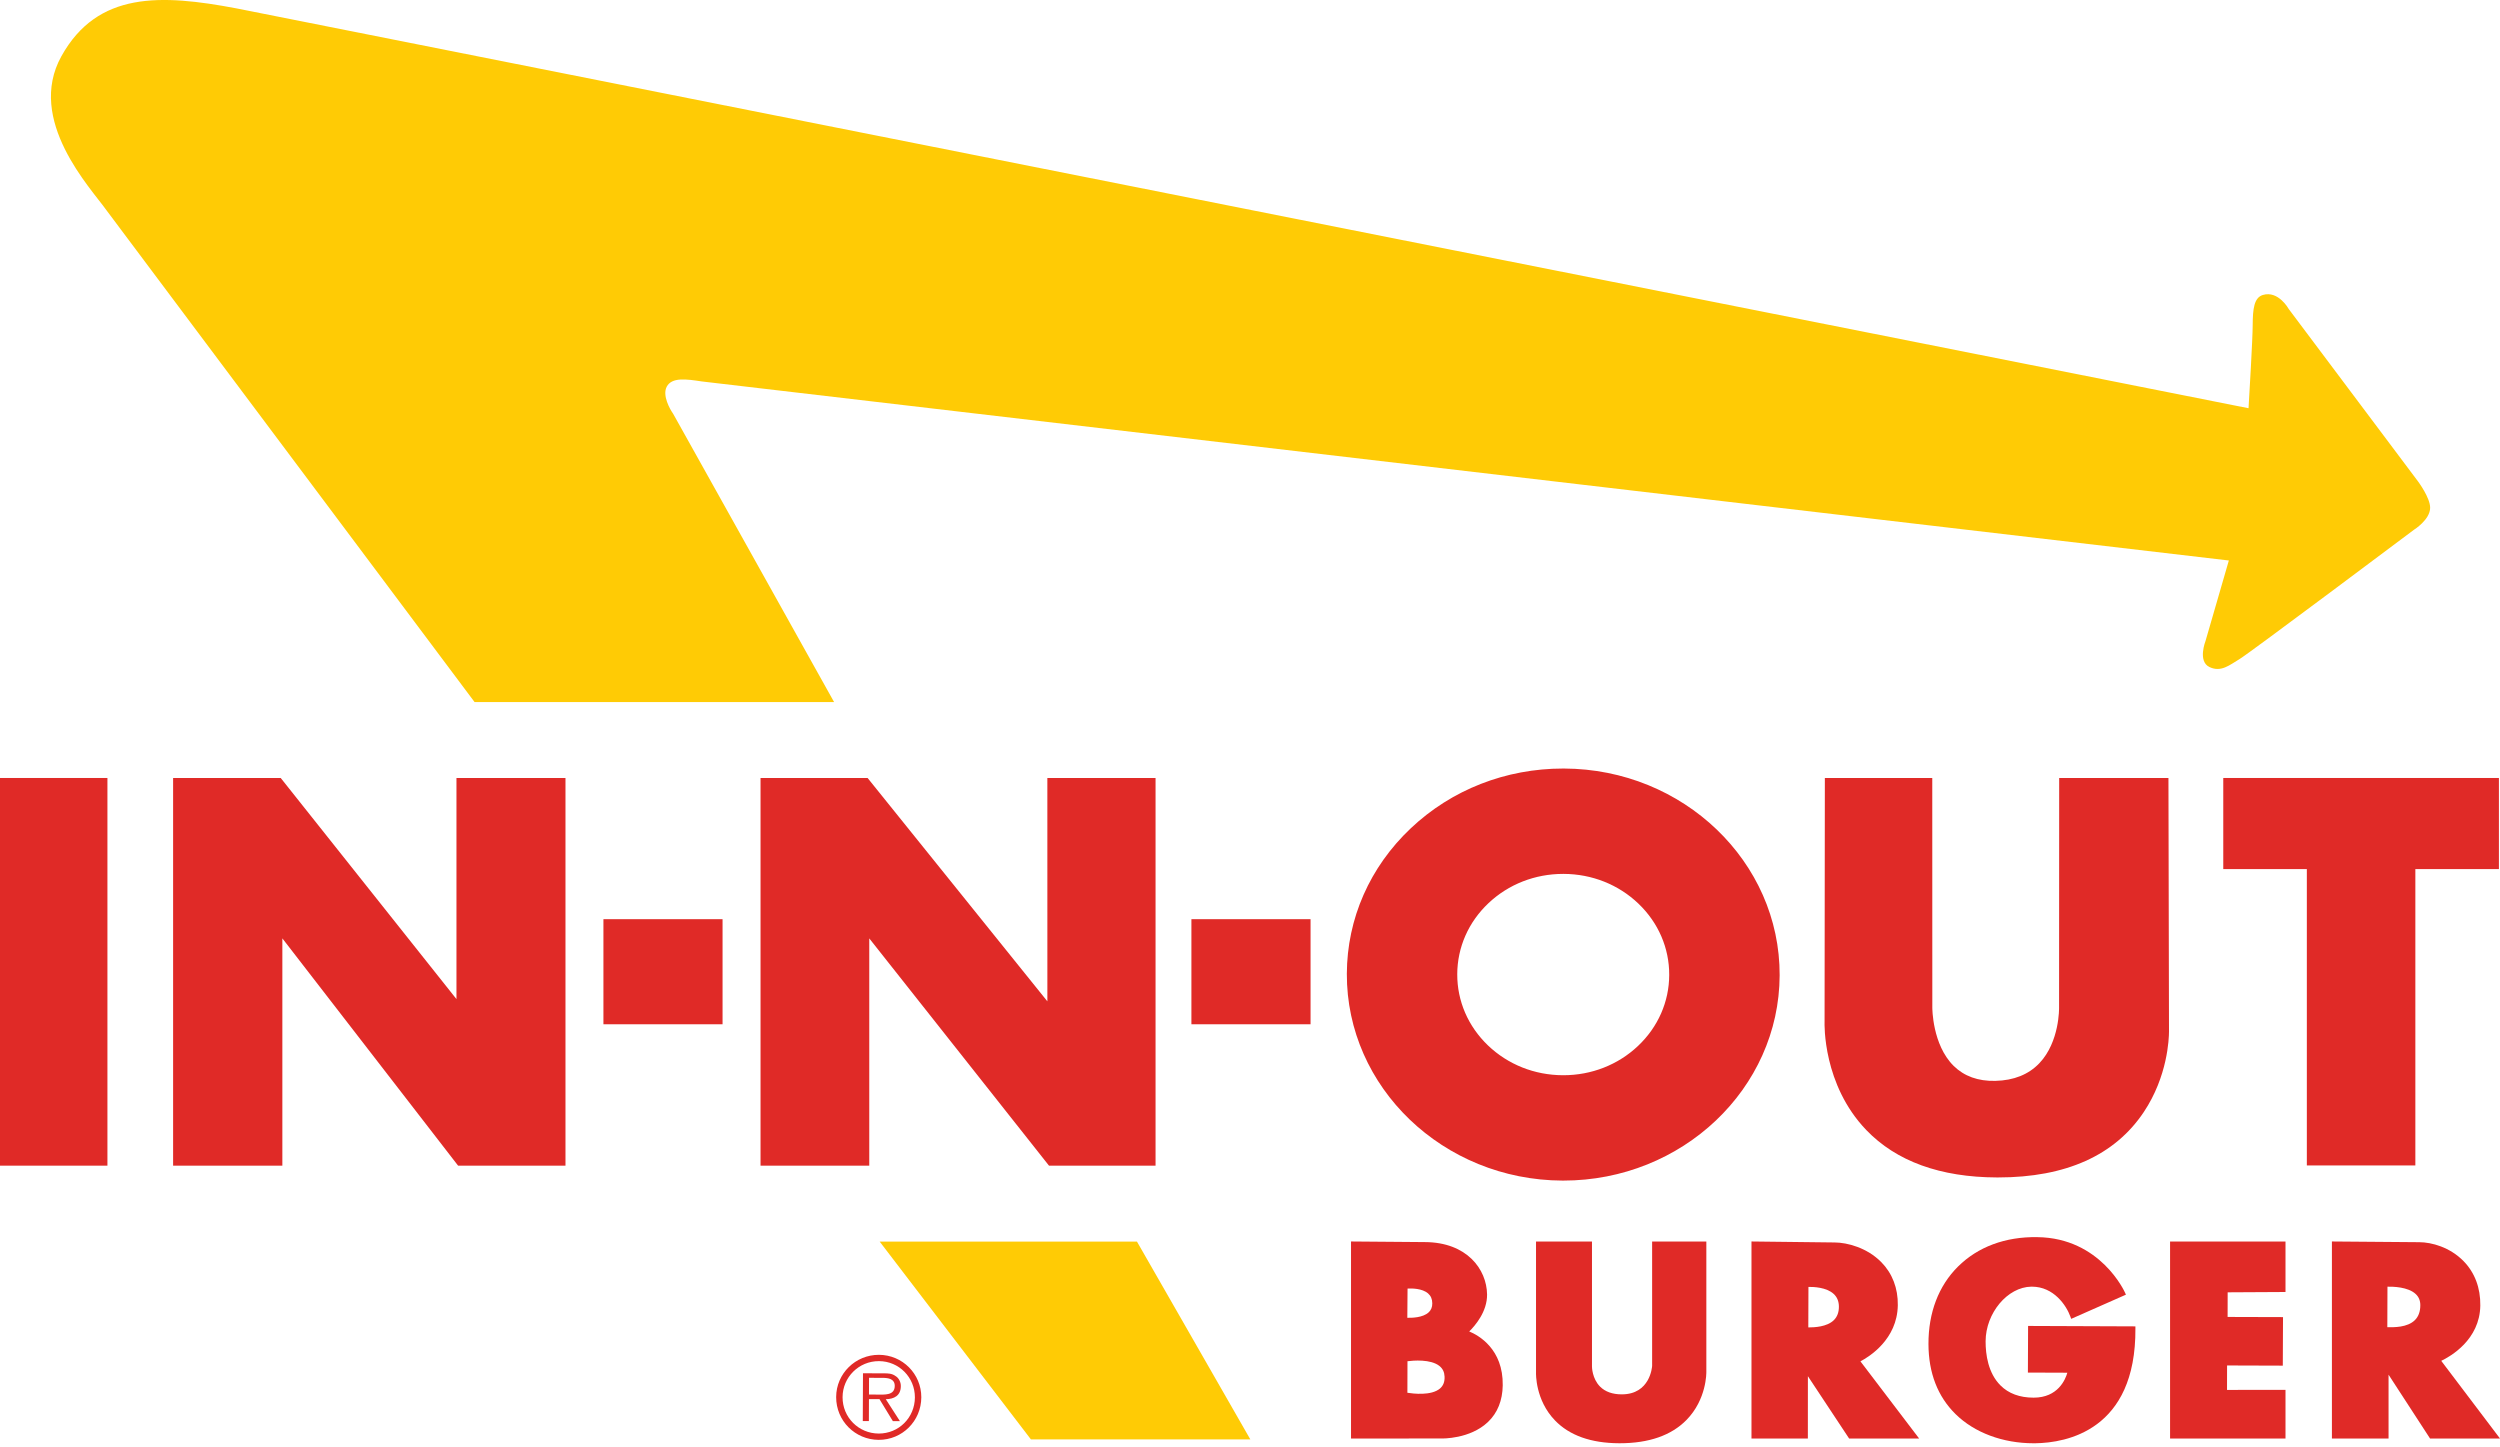
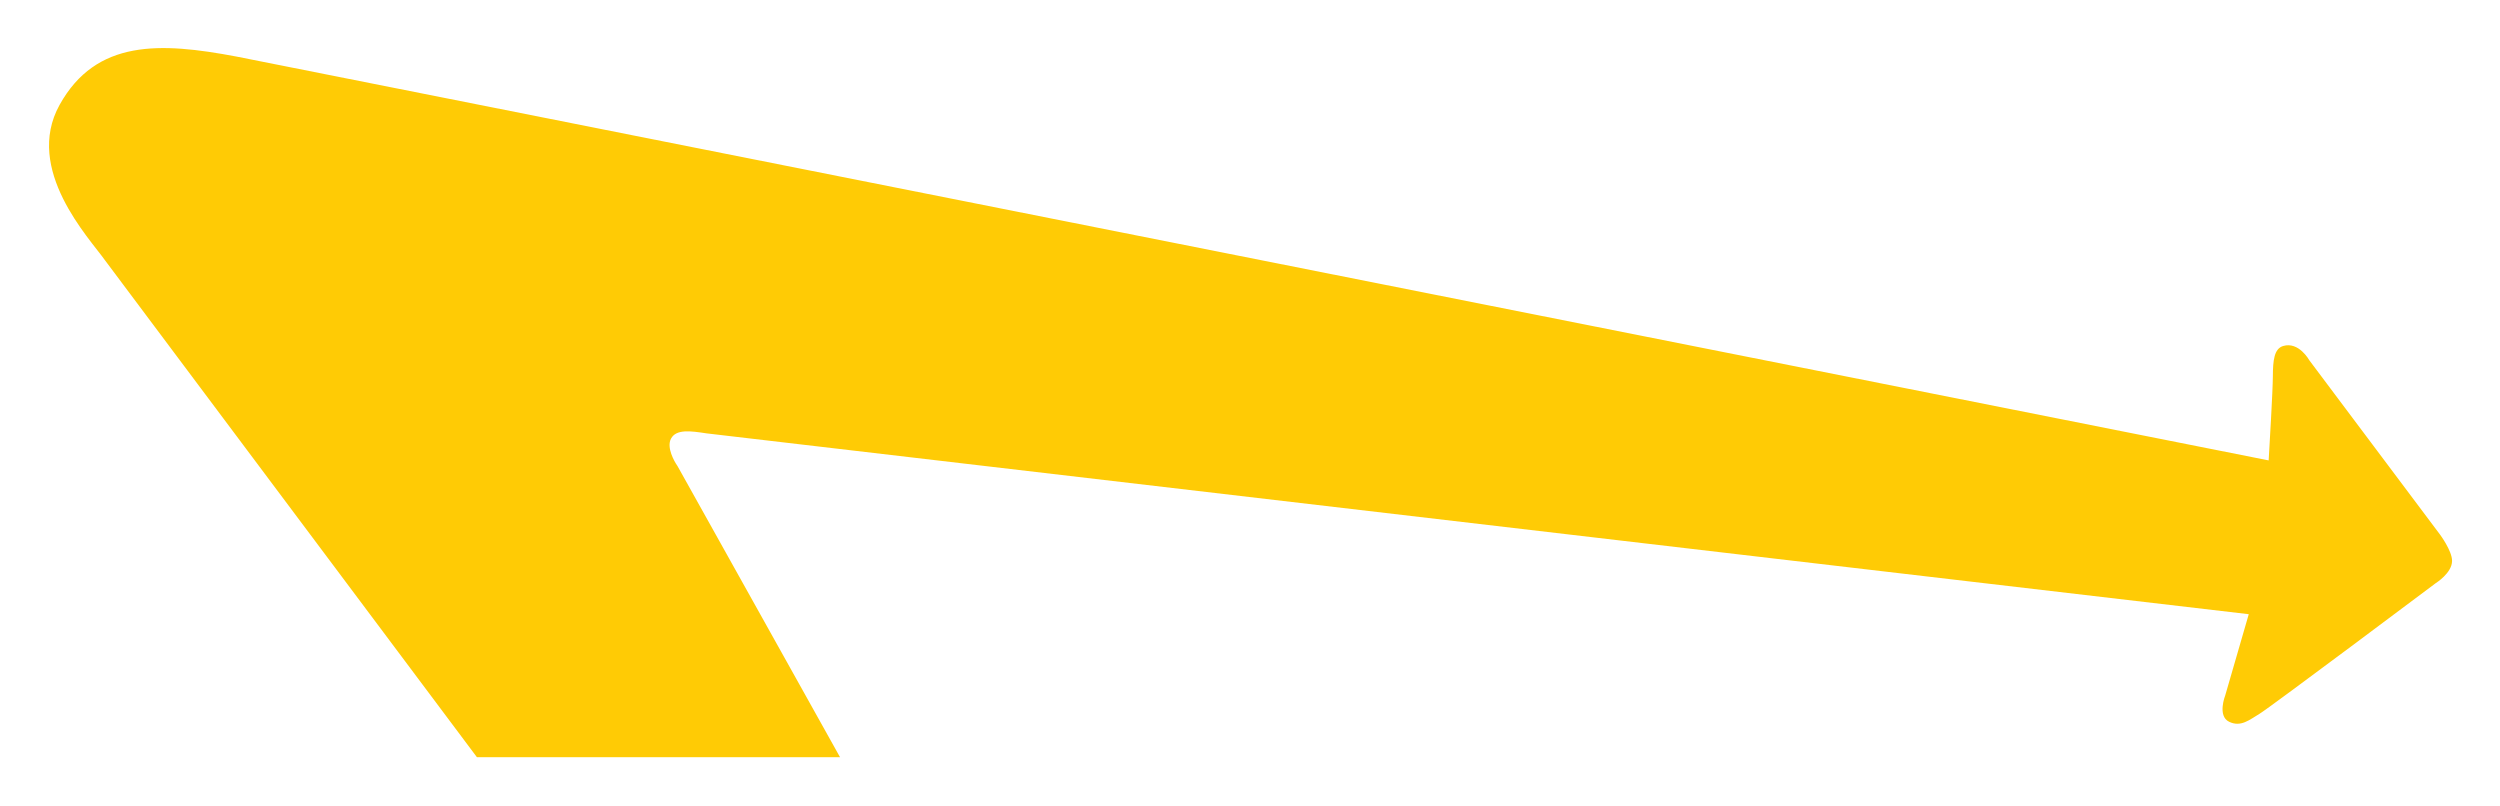
- <svg xmlns="http://www.w3.org/2000/svg" version="1.1" id="Layer_1" x="0px" y="0px" width="140px" height="81px" viewBox="0 0 140 81" enable-background="new 0 0 140 81" xml:space="preserve">
+ <svg xmlns="http://www.w3.org/2000/svg" version="1.1" id="Layer_1" x="0px" y="0px" width="138.611" height="44.671" viewBox="0.134 -2.666 138.611 44.671" enable-background="new 0 0 140 81" xml:space="preserve">
  <g>
-     <path fill="#E02A27" d="M82.277,74.561c0.315-0.309,1.013-1.102,0.999-2.076c-0.022-1.404-1.123-2.919-3.487-2.928l-4.132-0.034   v11.035l5.037-0.003c0.067,0.003,1.624,0.039,2.636-0.927c0.531-0.506,0.809-1.196,0.823-2.047   C84.186,75.546,82.799,74.777,82.277,74.561 M78.823,72.16c0.237-0.014,0.821-0.013,1.15,0.273c0.155,0.135,0.232,0.315,0.235,0.55   c0.003,0.214-0.065,0.382-0.207,0.512c-0.325,0.298-0.942,0.308-1.191,0.301L78.823,72.16z M80.638,77.758   c-0.486,0.413-1.506,0.288-1.824,0.237l0.005-1.766c0.314-0.041,1.297-0.129,1.791,0.267c0.182,0.146,0.275,0.339,0.286,0.591   C80.909,77.38,80.824,77.599,80.638,77.758" />
-     <path fill="#E02A27" d="M95.554,69.524h-3.035v6.964c-0.003,0.065-0.113,1.596-1.7,1.596c-0.52,0-0.928-0.146-1.215-0.434   c-0.45-0.451-0.453-1.109-0.453-1.117v-7.009h-3.134v7.336c-0.002,0.062-0.042,1.537,1.058,2.68   c0.812,0.845,2.021,1.276,3.596,1.282h0.034c1.631,0,2.889-0.438,3.737-1.303c1.134-1.157,1.114-2.643,1.113-2.702V69.524z" />
-     <path fill="#E02A27" d="M106.277,73.091c0.014-0.948-0.306-1.781-0.921-2.407c-0.798-0.812-1.908-1.104-2.617-1.106l-4.656-0.055   v11.036h3.157l0.002-3.492l2.31,3.492h3.921l-3.289-4.324C104.665,75.983,106.25,75.012,106.277,73.091 M102.7,73.924   c-0.384,0.382-1.088,0.411-1.435,0.412l0.008-2.269c0.275-0.004,1.003,0.016,1.412,0.392c0.195,0.178,0.293,0.419,0.293,0.717   C102.979,73.489,102.885,73.74,102.7,73.924" />
-     <path fill="#E02A27" d="M113.573,74.253l-0.011,2.611l2.209,0.008c-0.108,0.38-0.524,1.397-1.887,1.397   c-0.779,0-1.405-0.231-1.86-0.688c-0.69-0.693-0.832-1.726-0.83-2.47c0.006-1.581,1.225-3.038,2.559-3.058c0.011,0,0.022,0,0.034,0   c1.225,0,1.931,1.054,2.156,1.682l0.044,0.121l3.064-1.354l-0.048-0.109c-0.013-0.031-1.369-3.073-4.917-3.113   c-1.795-0.03-3.33,0.549-4.436,1.646c-1.088,1.08-1.661,2.58-1.656,4.34c0.005,1.619,0.517,2.94,1.52,3.926   c1.058,1.04,2.646,1.631,4.368,1.631c0.036,0,0.073,0,0.109-0.001c1.695-0.024,5.631-0.7,5.592-6.426l-0.001-0.119L113.573,74.253z   " />
-     <polygon fill="#E02A27" points="121.524,80.558 127.988,80.558 127.988,77.832 124.713,77.835 124.716,76.466 127.837,76.476   127.849,73.758 124.746,73.749 124.749,72.37 127.988,72.352 127.988,69.524 121.524,69.524  " />
-     <path fill="#E02A27" d="M136.709,76.207c0.505-0.24,2.162-1.175,2.188-3.097c0.014-0.989-0.312-1.85-0.941-2.49   c-0.762-0.775-1.778-1.054-2.475-1.057l-4.894-0.04v11.035h3.172v-3.576l2.325,3.576L140,80.557L136.709,76.207z M135.231,73.93   c-0.42,0.411-1.17,0.402-1.541,0.392l0.008-2.268c0.301-0.005,1.142,0.007,1.576,0.407c0.177,0.164,0.264,0.369,0.264,0.628   C135.538,73.448,135.435,73.73,135.231,73.93" />
-     <polygon fill="#FFCB05" points="49.261,69.528 57.73,80.605 70.018,80.605 63.669,69.528  " />
    <path fill="#FFCB05" d="M135.42,26.974l-7.248-9.665c0,0-0.579-1.057-1.454-0.79c-0.491,0.15-0.563,0.783-0.567,1.679   c-0.003,0.791-0.189,3.933-0.233,4.663L13.234,0.468c-4.21-0.795-7.772-0.964-9.797,2.683C1.451,6.73,5.094,10.545,5.959,11.77   l20.618,27.547H46.71L37.701,23.18l-0.03-0.047c-0.137-0.196-0.598-0.984-0.333-1.48c0.288-0.54,1.092-0.425,1.964-0.292   l85.513,10.027l-1.306,4.507c0,0-0.449,1.137,0.219,1.458c0.647,0.311,1.121-0.107,1.682-0.442   c0.562-0.334,9.777-7.248,9.777-7.248s0.898-0.557,0.901-1.229C136.089,27.873,135.42,26.974,135.42,26.974" />
-     <path fill="#E02A27" d="M51.593,78.25c-0.005,1.333-1.073,2.387-2.387,2.382c-1.32-0.005-2.386-1.067-2.381-2.399   c0.005-1.313,1.079-2.367,2.399-2.363C50.538,75.875,51.597,76.938,51.593,78.25 M47.184,78.241   c-0.005,1.131,0.898,2.034,2.023,2.038s2.022-0.892,2.027-2.023c0.004-1.119-0.886-2.029-2.012-2.033   C48.097,76.219,47.188,77.122,47.184,78.241 M50.396,79.585L50,79.583l-0.749-1.231l-0.59-0.002l-0.004,1.229l-0.341-0.001   l0.011-2.675l1.173,0.004c0.219,0.001,0.444,0.001,0.644,0.148c0.194,0.11,0.309,0.354,0.302,0.573   c-0.002,0.529-0.38,0.722-0.842,0.727L50.396,79.585z M49.155,78.096c0.371,0.001,0.949,0.058,0.951-0.483   c0.001-0.402-0.358-0.452-0.686-0.453l-0.754-0.002l-0.003,0.937L49.155,78.096z" />
-     <rect y="43.567" fill="#E02A27" width="6.016" height="21.71" />
-     <polygon fill="#E02A27" points="25.562,55.95 15.774,43.635 15.719,43.567 9.694,43.567 9.694,65.277 15.812,65.277 15.812,52.549   25.6,65.208 25.654,65.277 31.667,65.277 31.667,43.567 25.562,43.567  " />
-     <polygon fill="#E02A27" points="58.653,56.075 48.585,43.567 42.59,43.567 42.59,65.277 48.679,65.277 48.679,52.55 58.69,65.209   58.744,65.277 64.711,65.277 64.711,43.567 58.652,43.567  " />
-     <rect x="66.719" y="51.474" fill="#E02A27" width="6.672" height="5.885" />
-     <rect x="33.792" y="51.474" fill="#E02A27" width="6.671" height="5.885" />
-     <path fill="#E02A27" d="M87.585,43.038h-0.049c-3.217,0-6.246,1.187-8.53,3.344c-2.298,2.171-3.571,5.064-3.583,8.148   c-0.023,6.361,5.394,11.557,12.077,11.583h0.046c6.66,0,12.09-5.146,12.114-11.493C99.683,48.259,94.266,43.064,87.585,43.038    M91.727,58.575c-1.12,1.057-2.604,1.638-4.183,1.638H87.52c-1.587-0.006-3.076-0.599-4.194-1.67   c-1.114-1.069-1.726-2.486-1.72-3.99c0.006-1.504,0.627-2.917,1.75-3.977c1.119-1.057,2.604-1.638,4.181-1.638h0.025   c1.587,0.005,3.077,0.599,4.194,1.669c1.115,1.069,1.726,2.486,1.72,3.991C93.471,56.102,92.85,57.514,91.727,58.575" />
-     <polygon fill="#E02A27" points="124.503,43.567 124.503,48.669 129.183,48.669 129.183,65.265 135.26,65.265 135.26,48.669   139.939,48.669 139.939,43.567  " />
-     <path fill="#E02A27" d="M115.314,43.567l-0.006,12.856c0,0.019,0.038,1.917-1.104,3.117c-0.603,0.633-1.433,0.966-2.467,0.989   c-0.963,0.023-1.746-0.261-2.332-0.839c-1.201-1.186-1.195-3.244-1.195-3.266l-0.003-12.857h-6.015l-0.016,13.639   c-0.006,0.144-0.102,3.536,2.336,6.076c1.68,1.75,4.141,2.644,7.314,2.655h0.065c3.795,0,6.542-1.234,8.165-3.668   c1.332-1.999,1.406-4.099,1.408-4.501l-0.031-14.2H115.314z" />
  </g>
</svg>
